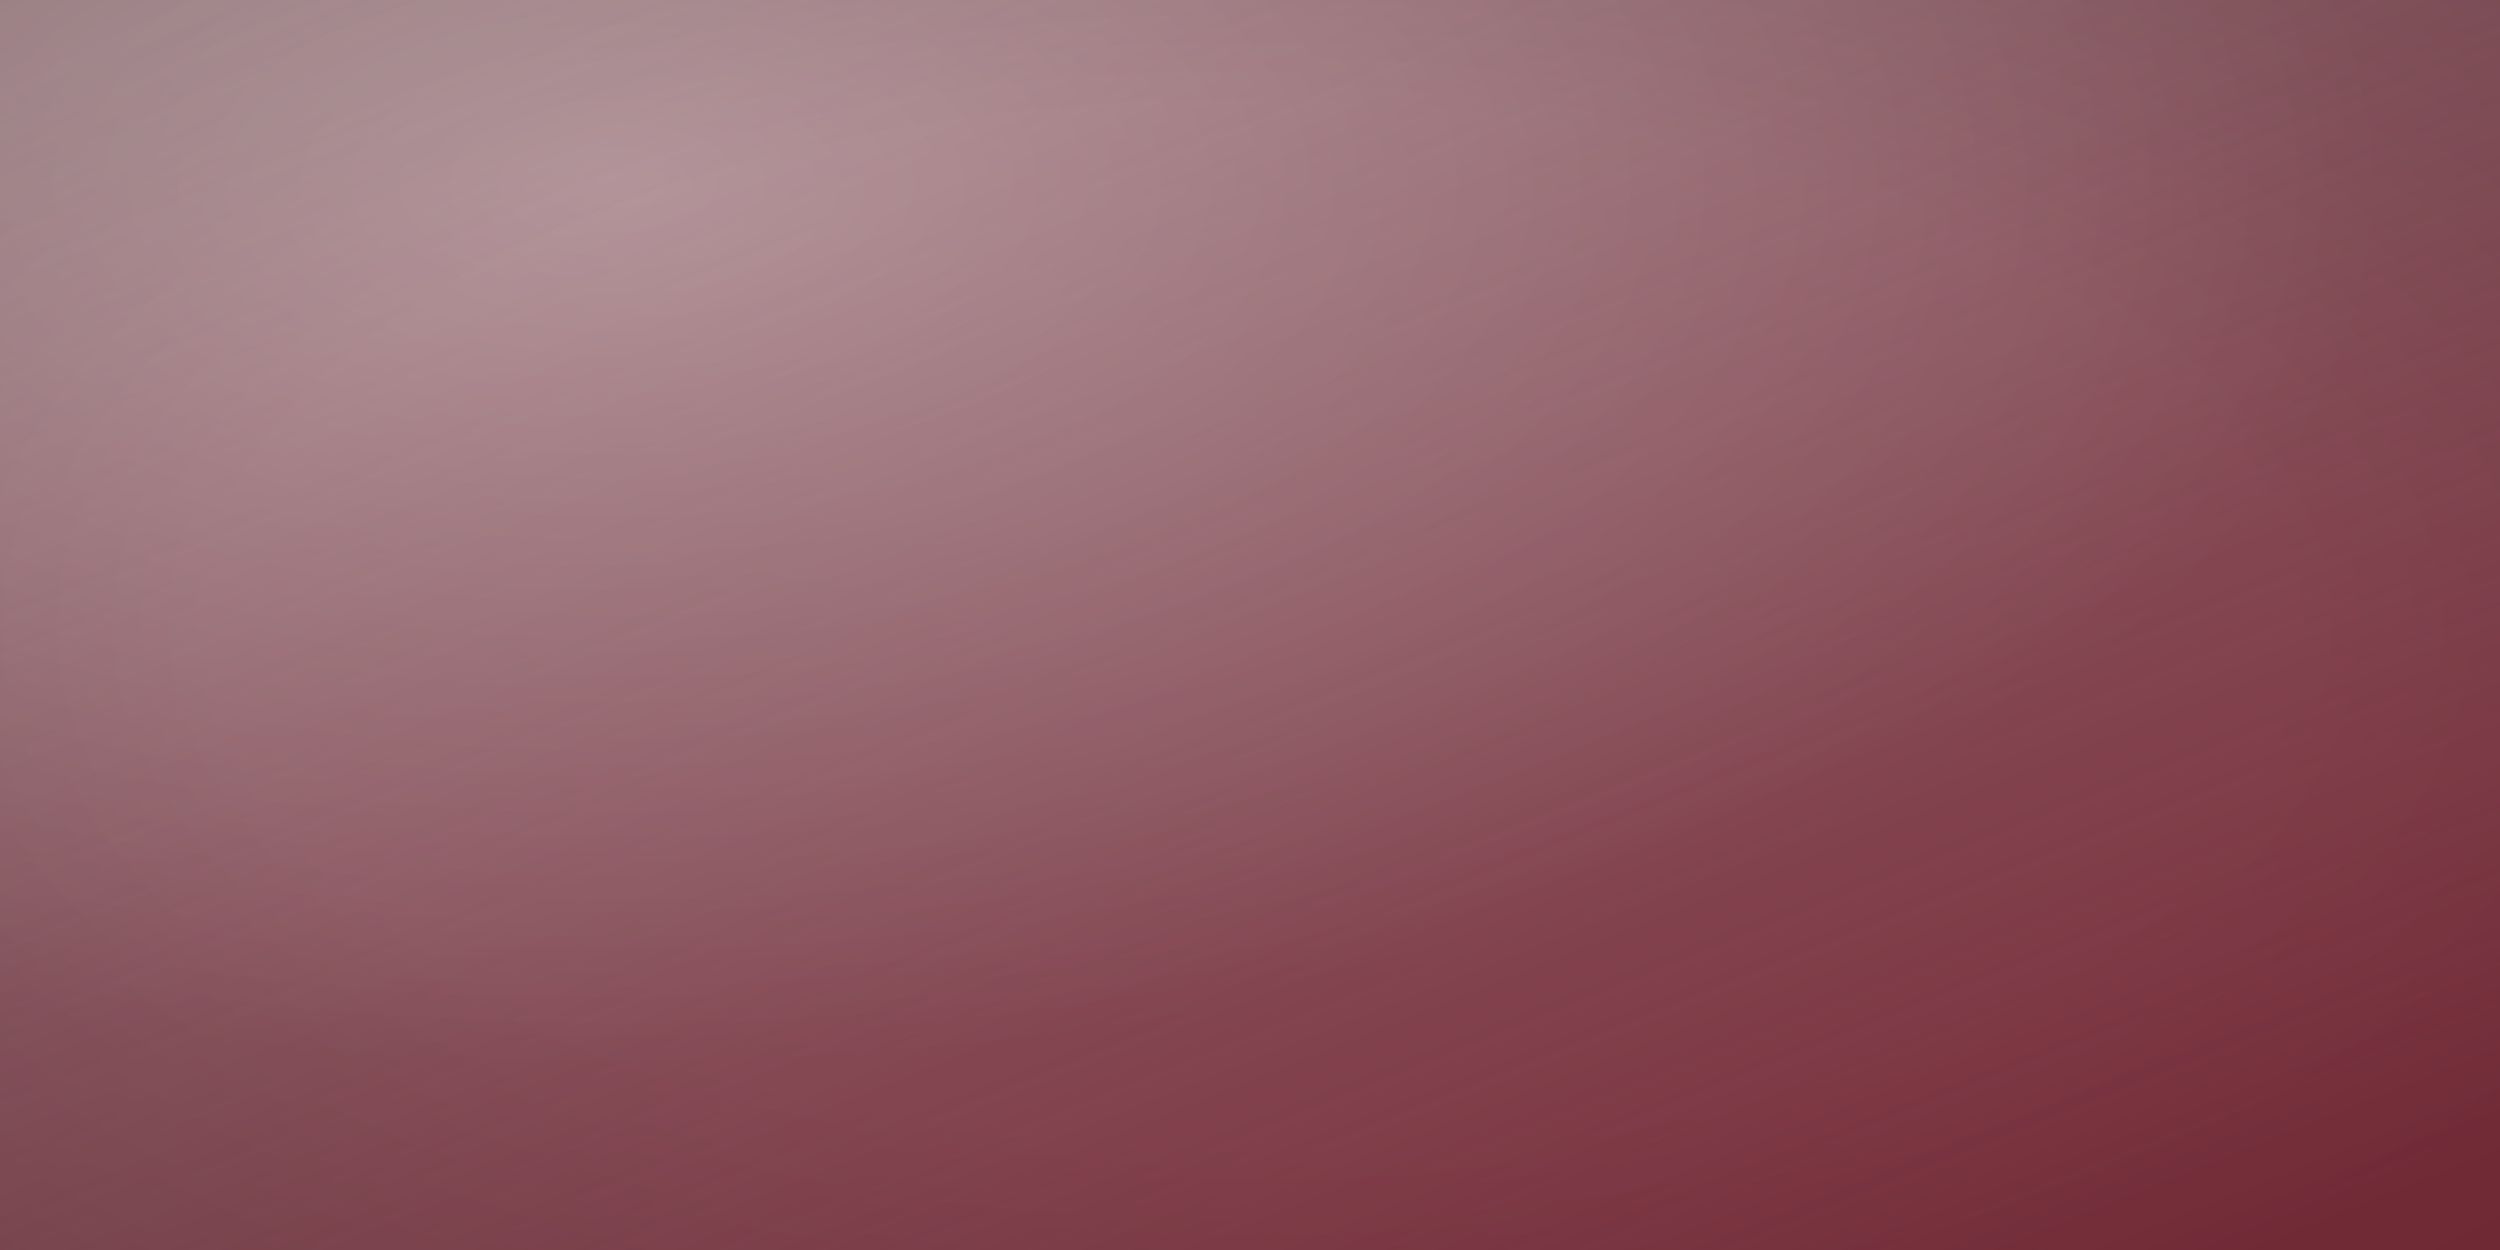
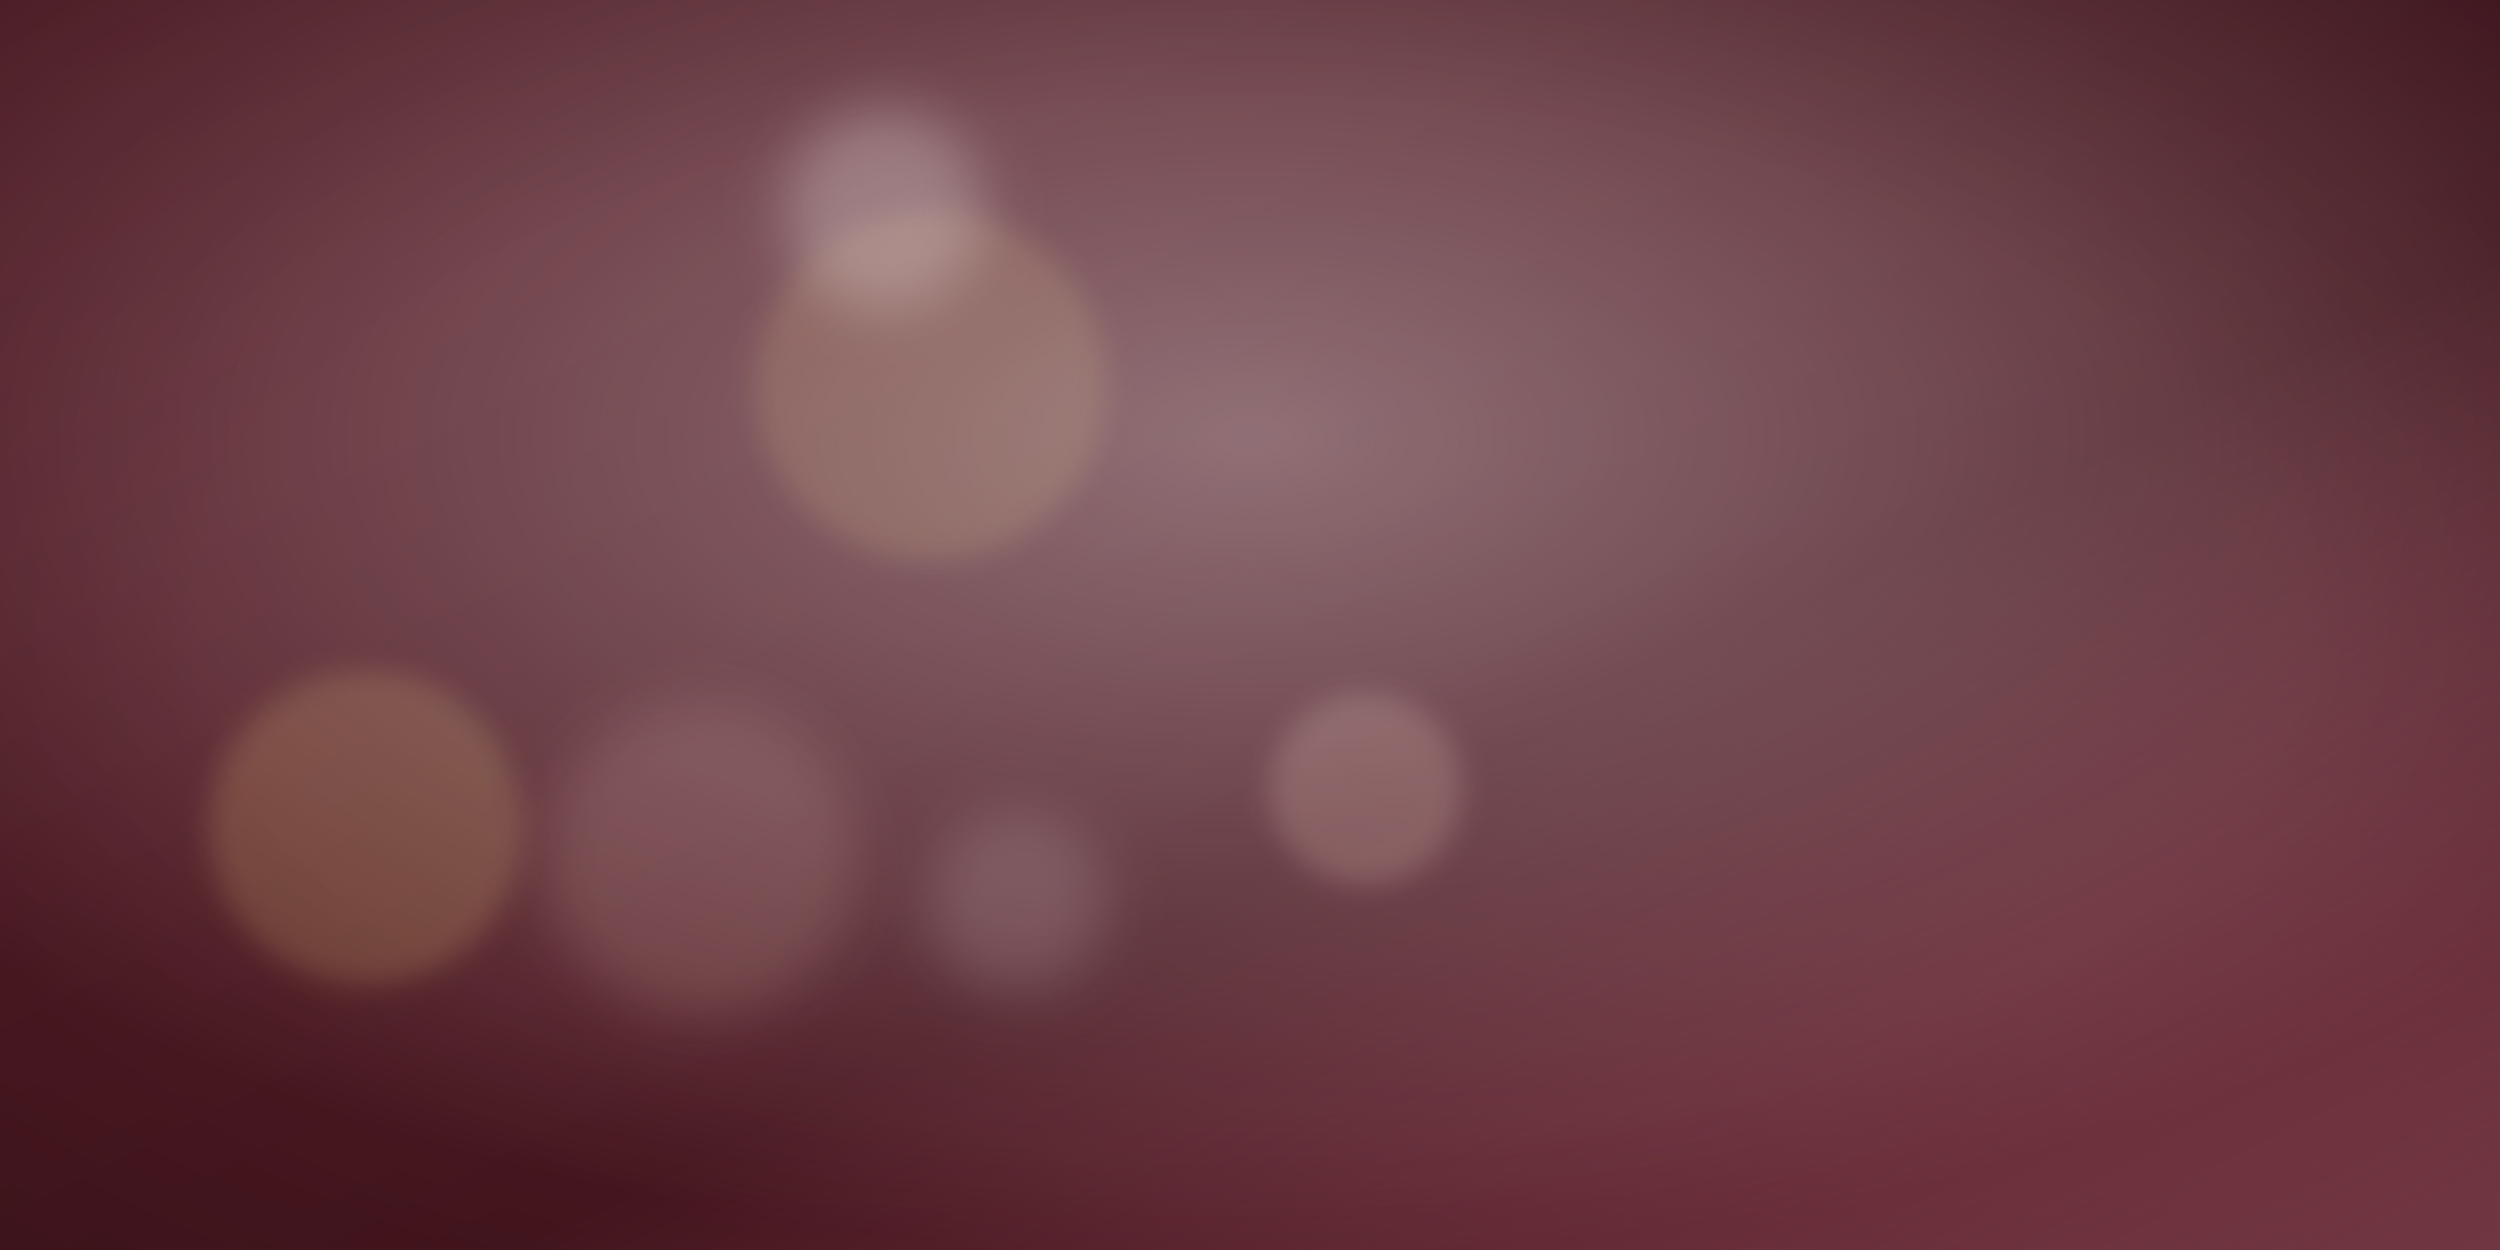
- <svg xmlns="http://www.w3.org/2000/svg" viewBox="0 0 1600 800" width="1600" height="800" role="img" aria-label="Decorative placeholder">
+ <svg xmlns="http://www.w3.org/2000/svg" viewBox="0 0 1600 800" width="1600" height="800" role="img" aria-label="Decorative editorial placeholder">
  <defs>
-     <linearGradient id="g14" x1="10%" y1="0%" x2="90%" y2="100%">
-       <stop offset="0%" stop-color="#5B1F2A" stop-opacity="0.6" />
-       <stop offset="100%" stop-color="#7A2E3B" stop-opacity="1" />
+     <linearGradient id="bg14" x1="0%" y1="0%" x2="100%" y2="100%">
+       <stop offset="0%" stop-color="#5B1F2A" />
+       <stop offset="60%" stop-color="#4A1720" />
+       <stop offset="100%" stop-color="#8C4452" />
    </linearGradient>
-     <radialGradient id="hg14" cx="25%" cy="15%" r="70%">
-       <stop offset="0%" stop-color="#FFFFFF" stop-opacity="0.28" />
+     <radialGradient id="light14" cx="50%" cy="35%" r="65%">
+       <stop offset="0%" stop-color="#FFFFFF" stop-opacity="0.38" />
      <stop offset="100%" stop-color="#FFFFFF" stop-opacity="0" />
    </radialGradient>
-     <radialGradient id="vg14" cx="50%" cy="50%" r="75%">
+     <radialGradient id="vig14" cx="50%" cy="50%" r="75%">
      <stop offset="55%" stop-color="#000000" stop-opacity="0" />
-       <stop offset="100%" stop-color="#000000" stop-opacity="0.12" />
+       <stop offset="100%" stop-color="#000000" stop-opacity="0.22" />
    </radialGradient>
+     <filter id="soft-blur" x="-50%" y="-50%" width="200%" height="200%">
+       <feGaussianBlur stdDeviation="18" />
+     </filter>
+     <filter id="soft-blur-sm" x="-50%" y="-50%" width="200%" height="200%">
+       <feGaussianBlur stdDeviation="9" />
+     </filter>
+     <filter id="grain14" x="0%" y="0%" width="100%" height="100%">
+       <feTurbulence type="fractalNoise" baseFrequency="0.9" numOctaves="2" seed="14" result="noise" />
+       <feColorMatrix in="noise" type="matrix" values="0 0 0 0 0  0 0 0 0 0  0 0 0 0 0  0.9 0 0 0 0" />
+       <feComponentTransfer>
+         <feFuncA type="linear" slope="0.050" />
+       </feComponentTransfer>
+     </filter>
  </defs>
-   <rect width="1600" height="800" fill="url(#g14)" />
-   <rect width="1600" height="800" fill="url(#hg14)" />
-   <rect width="1600" height="800" fill="url(#vg14)" />
+   <rect width="1600" height="800" fill="url(#bg14)" />
+   <circle cx="233.8" cy="529.7" r="100.2" fill="#C9A05C" fill-opacity="0.25" filter="url(#soft-blur-sm)" />
+   <circle cx="448.3" cy="549.8" r="100.7" fill="#F2C6B4" fill-opacity="0.16" filter="url(#soft-blur)" />
+   <circle cx="651.2" cy="577.6" r="57.5" fill="#FFFBF6" fill-opacity="0.15" filter="url(#soft-blur)" />
+   <circle cx="595.6" cy="246.7" r="112.3" fill="#C9A05C" fill-opacity="0.21" filter="url(#soft-blur-sm)" />
+   <circle cx="873.9" cy="505.0" r="61.2" fill="#F2C6B4" fill-opacity="0.21" filter="url(#soft-blur-sm)" />
+   <circle cx="565.4" cy="133.3" r="64.4" fill="#FFFBF6" fill-opacity="0.26" filter="url(#soft-blur)" />
+   <rect width="1600" height="800" fill="url(#light14)" />
+   <rect width="1600" height="800" fill="url(#vig14)" />
+   <rect width="1600" height="800" fill="none" filter="url(#grain14)" opacity="0.5" />
</svg>
